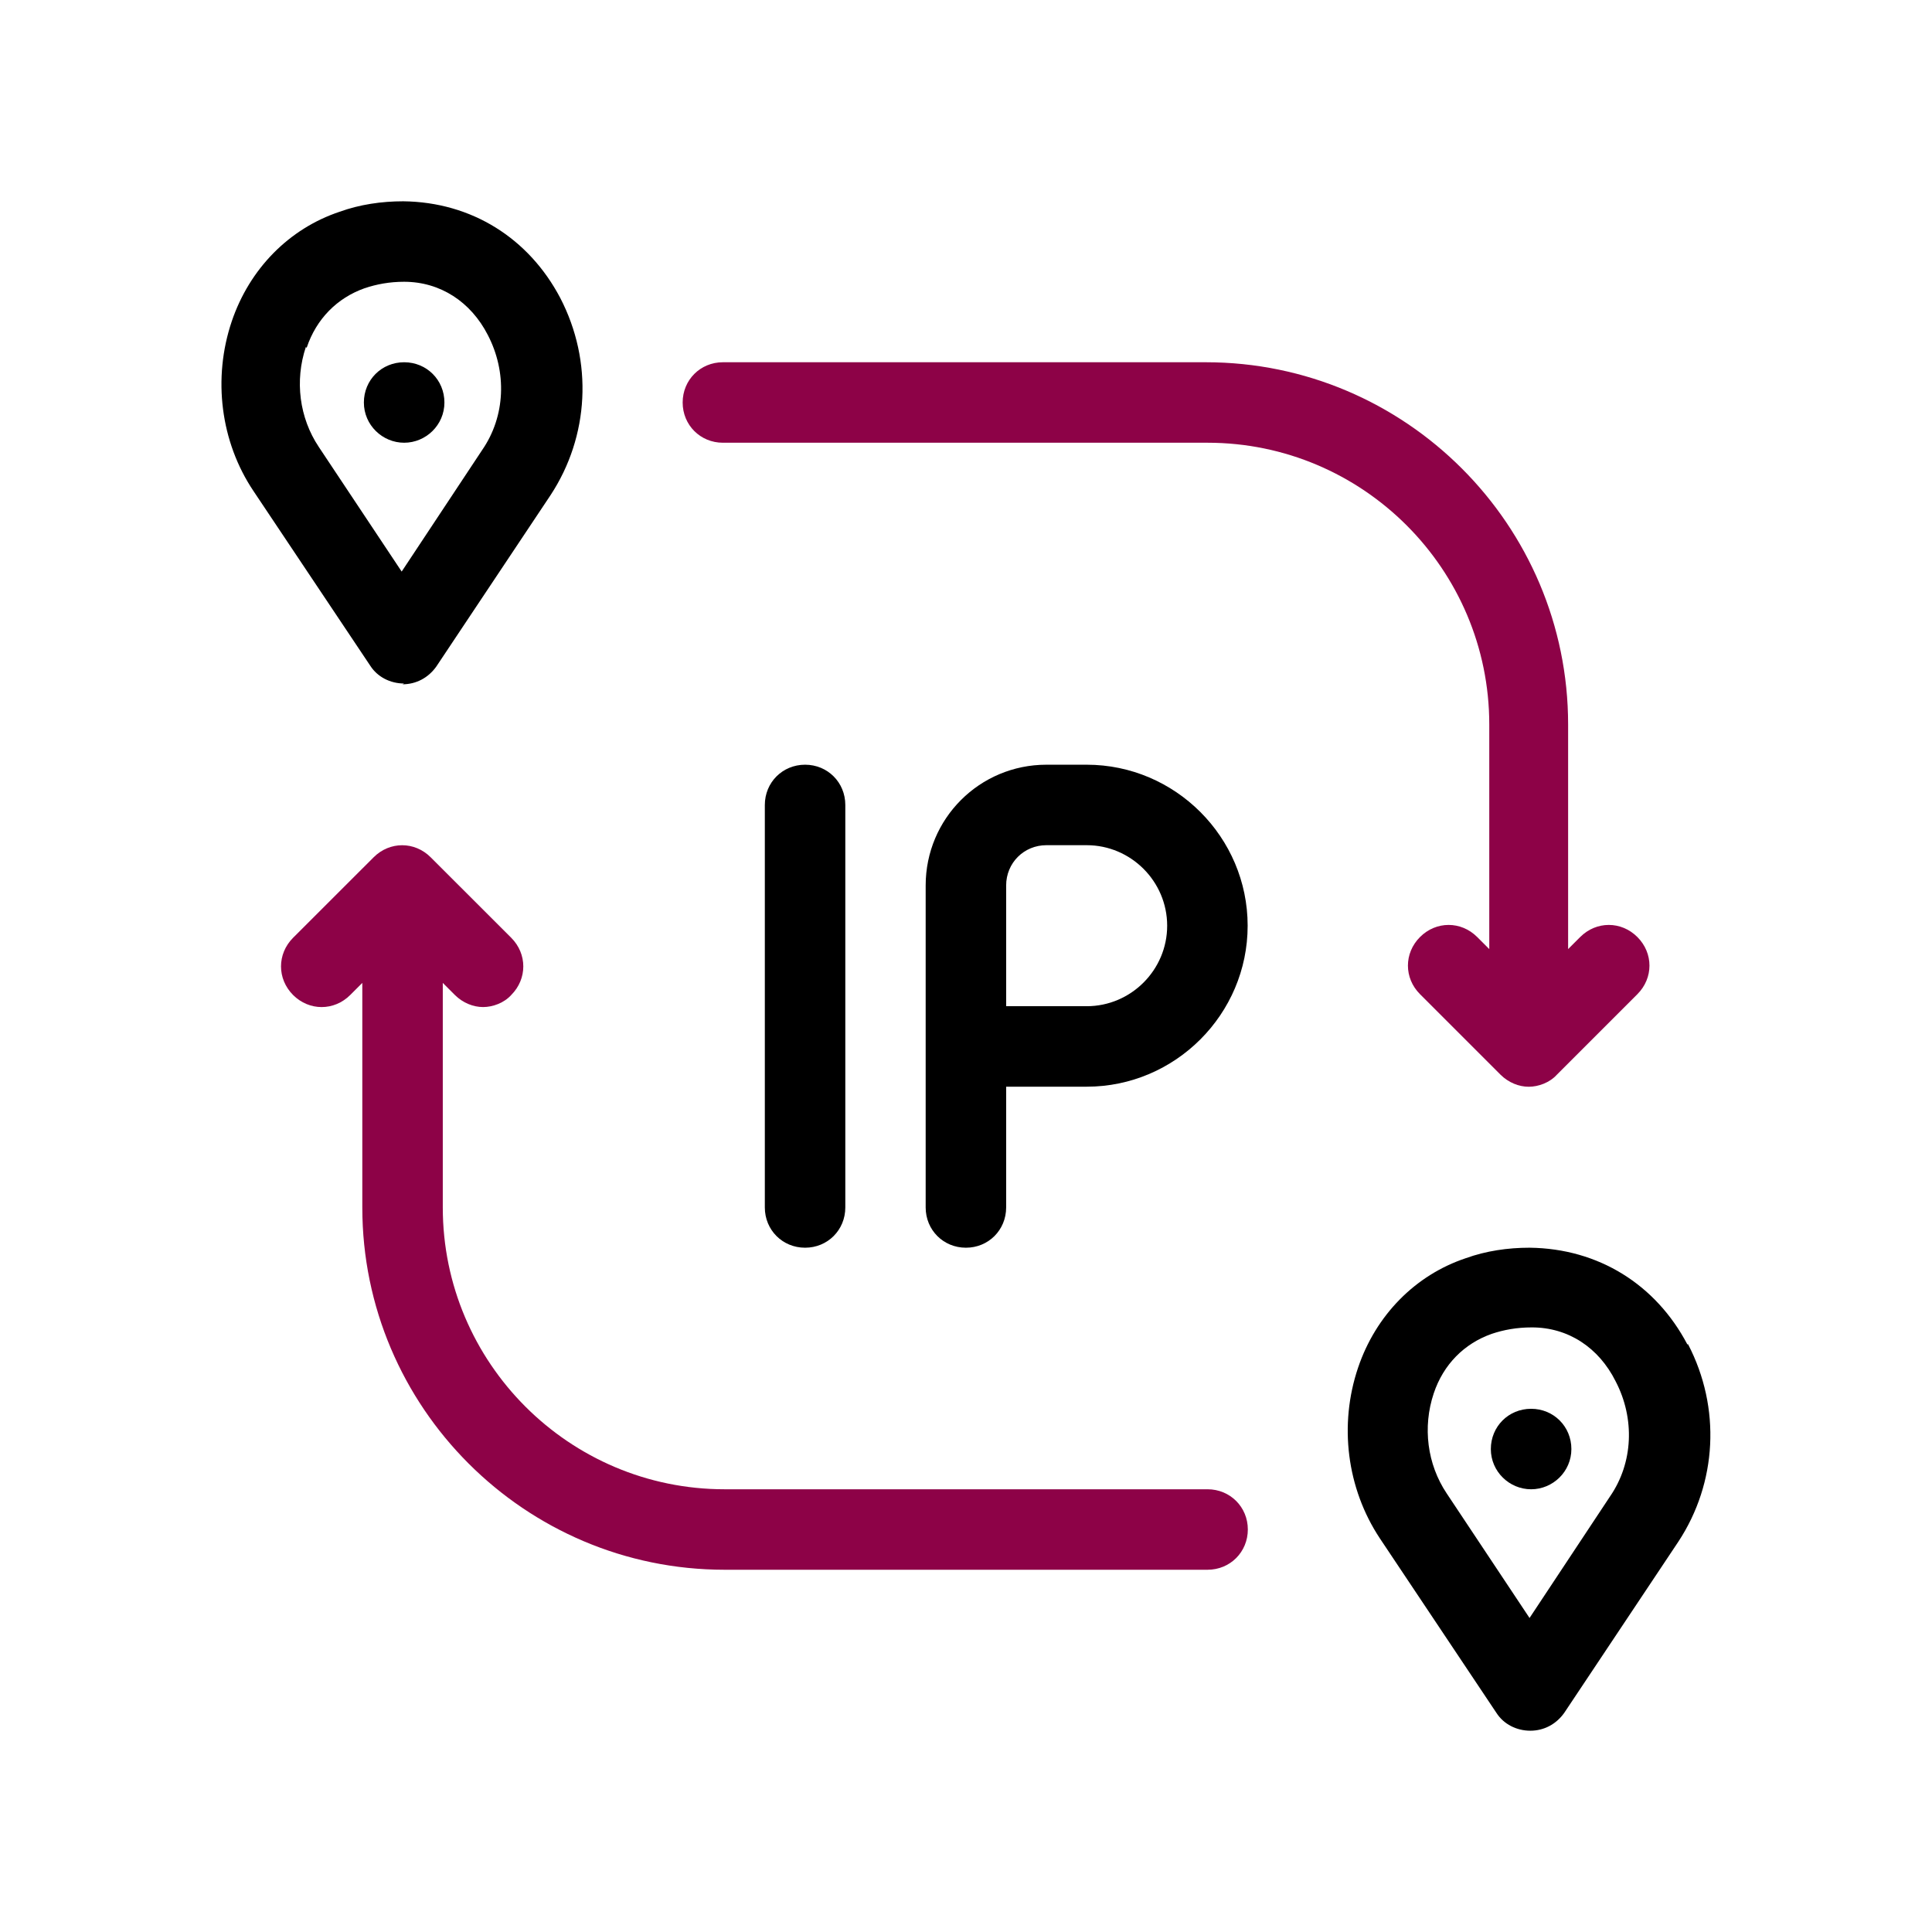
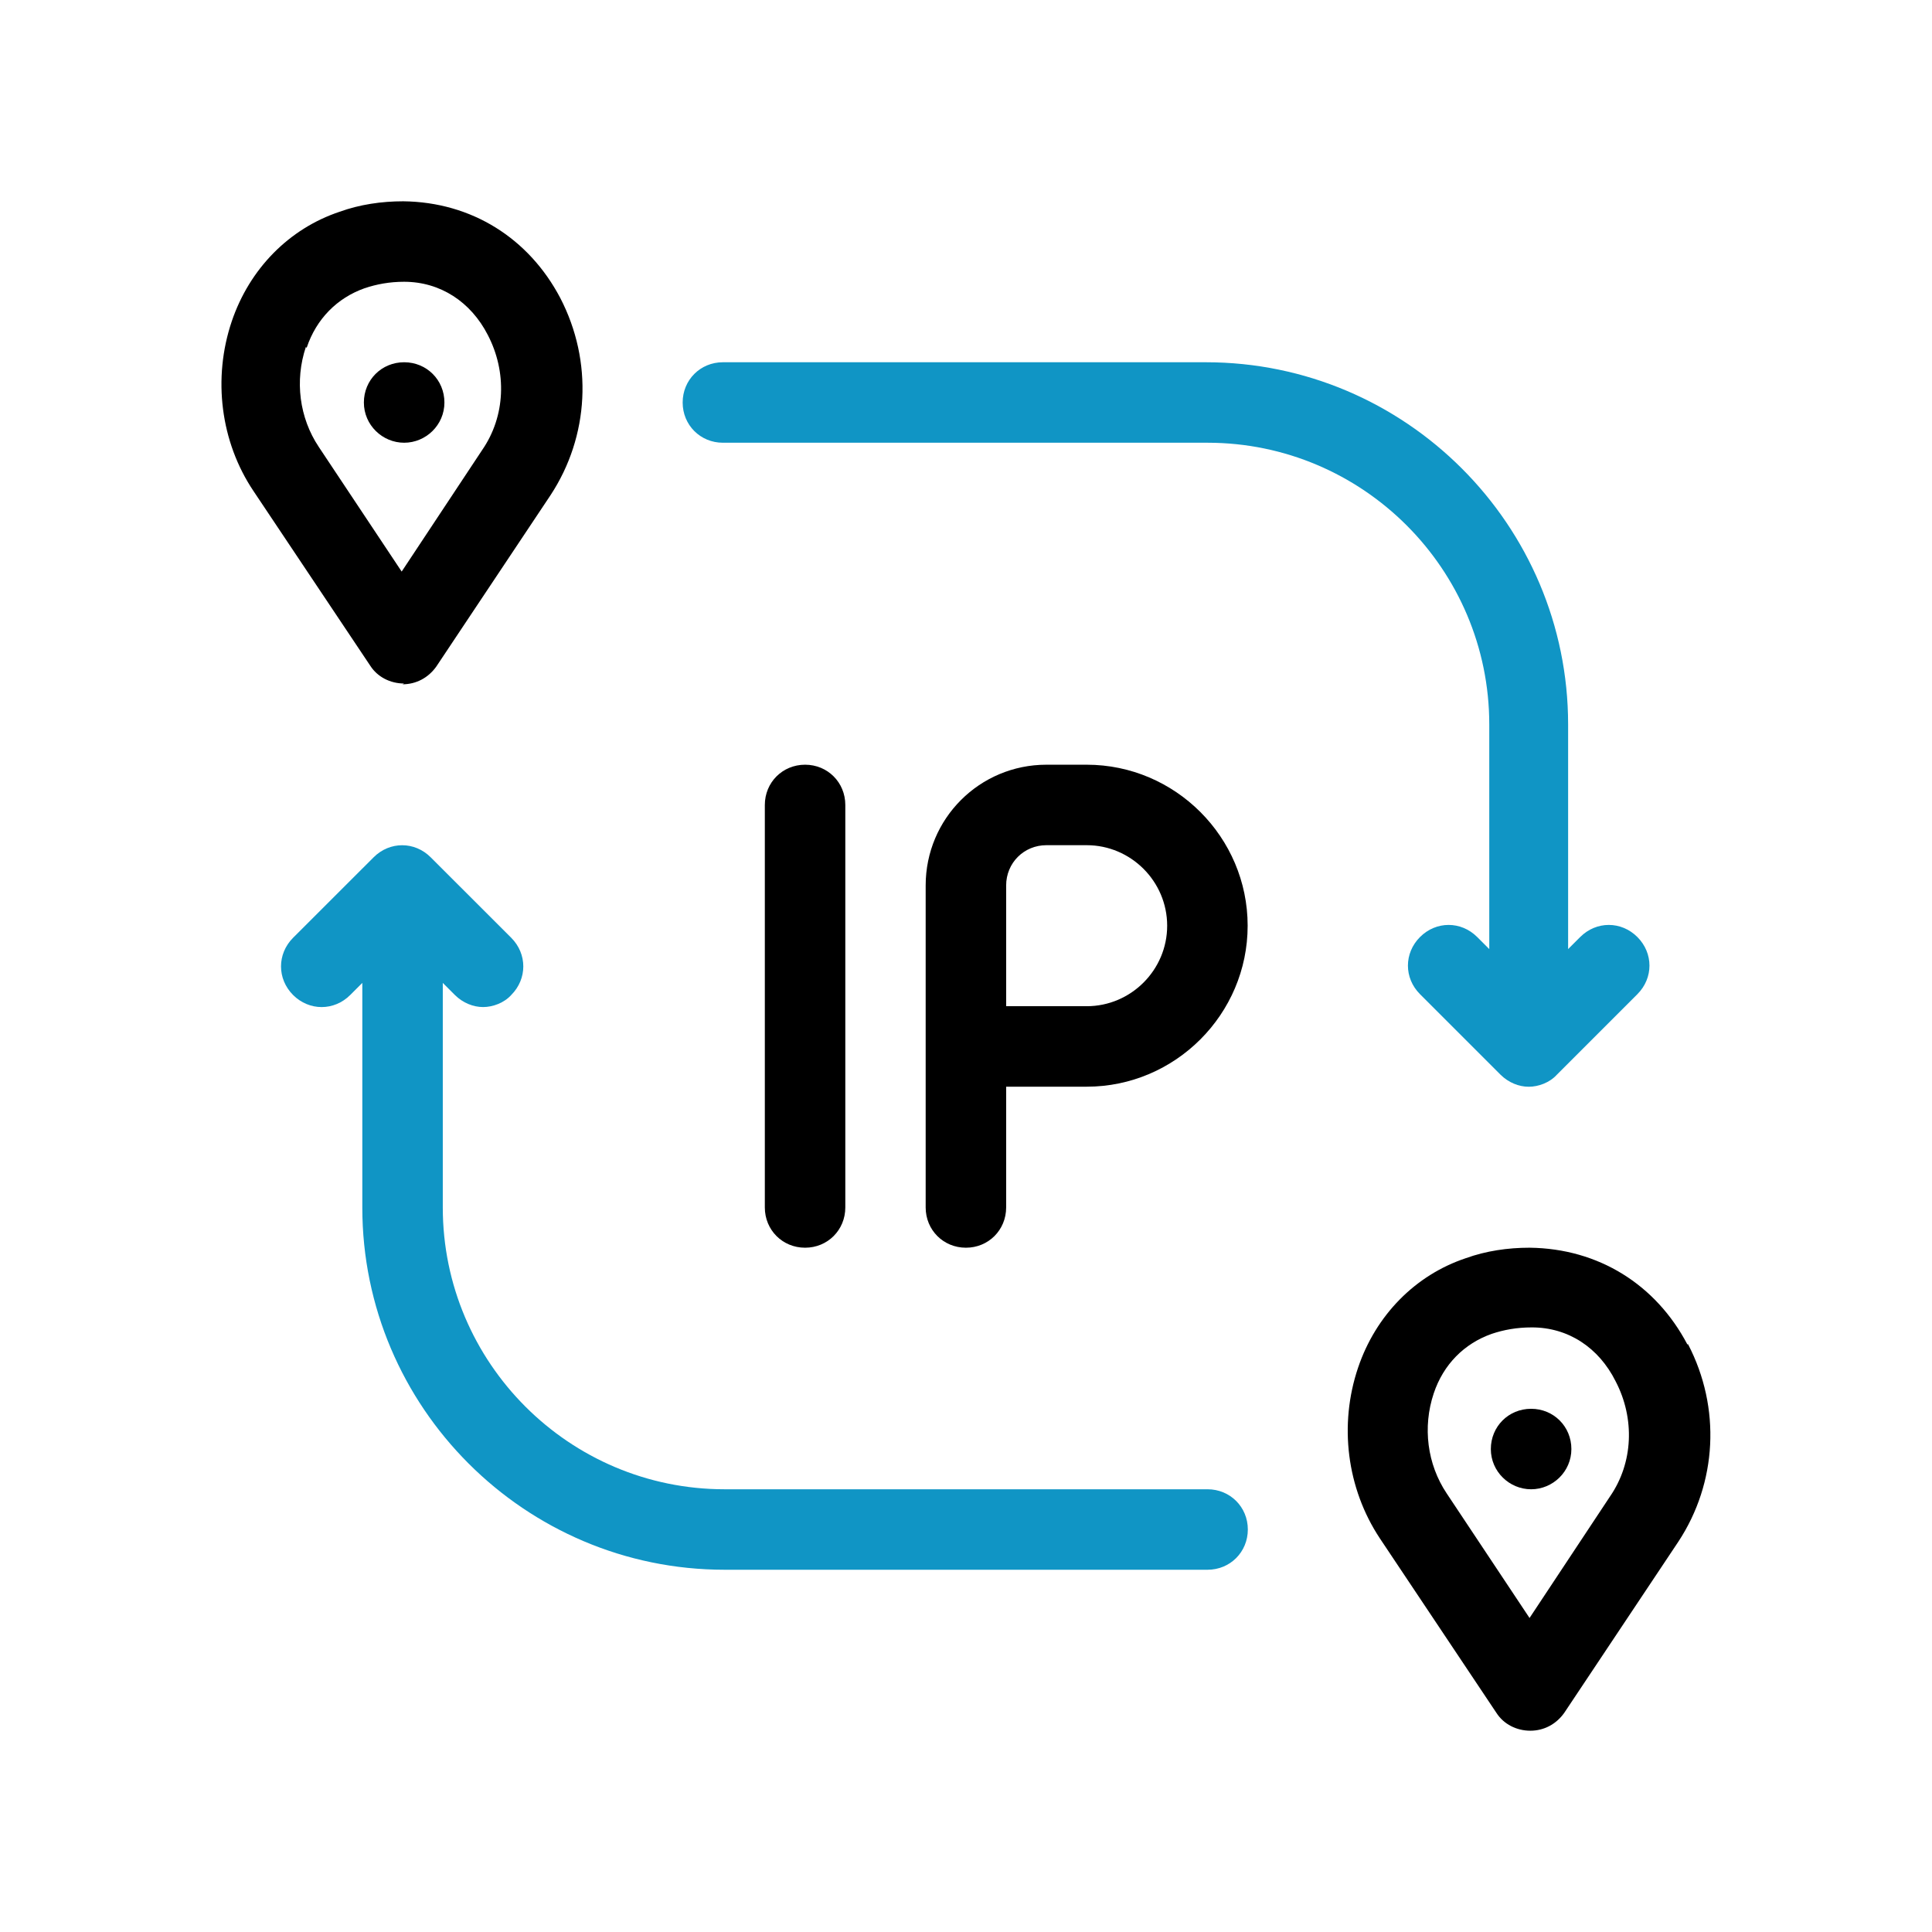
<svg xmlns="http://www.w3.org/2000/svg" width="32" height="32" viewBox="0 0 32 32" fill="none">
  <path d="M6.666 11.334C6.893 11.334 7.093 11.227 7.226 11.041L9.119 8.201C9.759 7.227 9.826 5.987 9.279 4.934C8.759 3.947 7.813 3.347 6.679 3.334C6.319 3.334 5.959 3.387 5.626 3.507C4.786 3.787 4.133 4.454 3.839 5.321C3.519 6.267 3.653 7.321 4.199 8.134L6.133 11.027C6.253 11.214 6.466 11.321 6.693 11.321L6.666 11.334ZM5.079 5.761C5.239 5.281 5.586 4.934 6.039 4.774C6.239 4.707 6.453 4.667 6.693 4.667C7.293 4.667 7.799 5.001 8.079 5.547C8.399 6.161 8.373 6.894 7.986 7.454L6.653 9.467L5.279 7.401C4.959 6.921 4.879 6.307 5.066 5.747L5.079 5.761Z" fill="black" />
  <path d="M7.361 6.667C7.361 6.293 7.067 6 6.694 6C6.321 6 6.027 6.293 6.027 6.667C6.027 7.04 6.334 7.333 6.694 7.333C7.054 7.333 7.361 7.04 7.361 6.667Z" fill="black" />
  <path d="M27.947 22.266C27.427 21.279 26.48 20.679 25.334 20.666C24.974 20.666 24.613 20.719 24.28 20.839C23.44 21.119 22.787 21.786 22.494 22.653C22.174 23.599 22.307 24.653 22.854 25.479L24.787 28.373C24.907 28.559 25.12 28.666 25.347 28.666C25.573 28.666 25.773 28.559 25.907 28.373L27.8 25.533C28.44 24.559 28.507 23.319 27.96 22.266H27.947ZM26.667 24.786L25.334 26.799L23.96 24.733C23.64 24.253 23.56 23.639 23.747 23.079C23.907 22.599 24.253 22.253 24.707 22.093C24.907 22.026 25.12 21.986 25.373 21.986C25.974 21.986 26.48 22.319 26.76 22.879C27.08 23.493 27.053 24.226 26.667 24.786Z" fill="black" />
  <path d="M25.36 23.334C24.987 23.334 24.693 23.627 24.693 24.001C24.693 24.374 25 24.667 25.36 24.667C25.72 24.667 26.027 24.374 26.027 24.001C26.027 23.627 25.733 23.334 25.36 23.334Z" fill="black" />
  <path d="M12.668 13.333V19.999C12.668 20.373 12.961 20.666 13.335 20.666C13.708 20.666 14.001 20.373 14.001 19.999V13.333C14.001 12.959 13.708 12.666 13.335 12.666C12.961 12.666 12.668 12.959 12.668 13.333Z" fill="black" />
  <path d="M17.999 12.666H17.332C16.225 12.666 15.332 13.559 15.332 14.666V19.999C15.332 20.373 15.625 20.666 15.999 20.666C16.372 20.666 16.665 20.373 16.665 19.999V17.999H17.999C19.465 17.999 20.665 16.799 20.665 15.333C20.665 13.866 19.465 12.666 17.999 12.666ZM17.999 16.666H16.665V14.666C16.665 14.293 16.959 13.999 17.332 13.999H17.999C18.732 13.999 19.332 14.599 19.332 15.333C19.332 16.066 18.732 16.666 17.999 16.666Z" fill="black" />
-   <path d="M12 7.333H20C22.573 7.333 24.667 9.427 24.667 12V15.72L24.467 15.52C24.2 15.253 23.787 15.253 23.52 15.52C23.253 15.787 23.253 16.2 23.52 16.467L24.853 17.8C24.987 17.933 25.16 18 25.32 18C25.48 18 25.667 17.933 25.787 17.8L27.12 16.467C27.387 16.2 27.387 15.787 27.12 15.52C26.853 15.253 26.44 15.253 26.173 15.52L25.973 15.72V12C25.973 8.693 23.28 6 19.973 6H11.973C11.6 6 11.307 6.293 11.307 6.667C11.307 7.04 11.6 7.333 11.973 7.333H12Z" fill="#8D0247" />
-   <path d="M20.001 24.667H12.001C9.428 24.667 7.334 22.573 7.334 20V16.28L7.534 16.48C7.668 16.613 7.841 16.68 8.001 16.68C8.161 16.68 8.348 16.613 8.468 16.48C8.734 16.213 8.734 15.8 8.468 15.533L7.134 14.2C6.868 13.933 6.454 13.933 6.188 14.2L4.854 15.533C4.588 15.8 4.588 16.213 4.854 16.48C5.121 16.747 5.534 16.747 5.801 16.48L6.001 16.28V20C6.001 23.307 8.694 26 12.001 26H20.001C20.374 26 20.668 25.707 20.668 25.333C20.668 24.96 20.374 24.667 20.001 24.667Z" fill="#8D0247" />
+   <path d="M12 7.333H20C22.573 7.333 24.667 9.427 24.667 12V15.72L24.467 15.52C24.2 15.253 23.787 15.253 23.52 15.52C23.253 15.787 23.253 16.2 23.52 16.467L24.853 17.8C24.987 17.933 25.16 18 25.32 18C25.48 18 25.667 17.933 25.787 17.8L27.12 16.467C27.387 16.2 27.387 15.787 27.12 15.52C26.853 15.253 26.44 15.253 26.173 15.52L25.973 15.72V12C25.973 8.693 23.28 6 19.973 6H11.973C11.6 6 11.307 6.293 11.307 6.667C11.307 7.04 11.6 7.333 11.973 7.333H12Z" fill="#1095C5" />
+   <path d="M20.001 24.667H12.001C9.428 24.667 7.334 22.573 7.334 20V16.28L7.534 16.48C7.668 16.613 7.841 16.68 8.001 16.68C8.161 16.68 8.348 16.613 8.468 16.48C8.734 16.213 8.734 15.8 8.468 15.533L7.134 14.2C6.868 13.933 6.454 13.933 6.188 14.2L4.854 15.533C4.588 15.8 4.588 16.213 4.854 16.48C5.121 16.747 5.534 16.747 5.801 16.48L6.001 16.28V20C6.001 23.307 8.694 26 12.001 26H20.001C20.374 26 20.668 25.707 20.668 25.333C20.668 24.96 20.374 24.667 20.001 24.667Z" fill="#1095C5" />
</svg>
